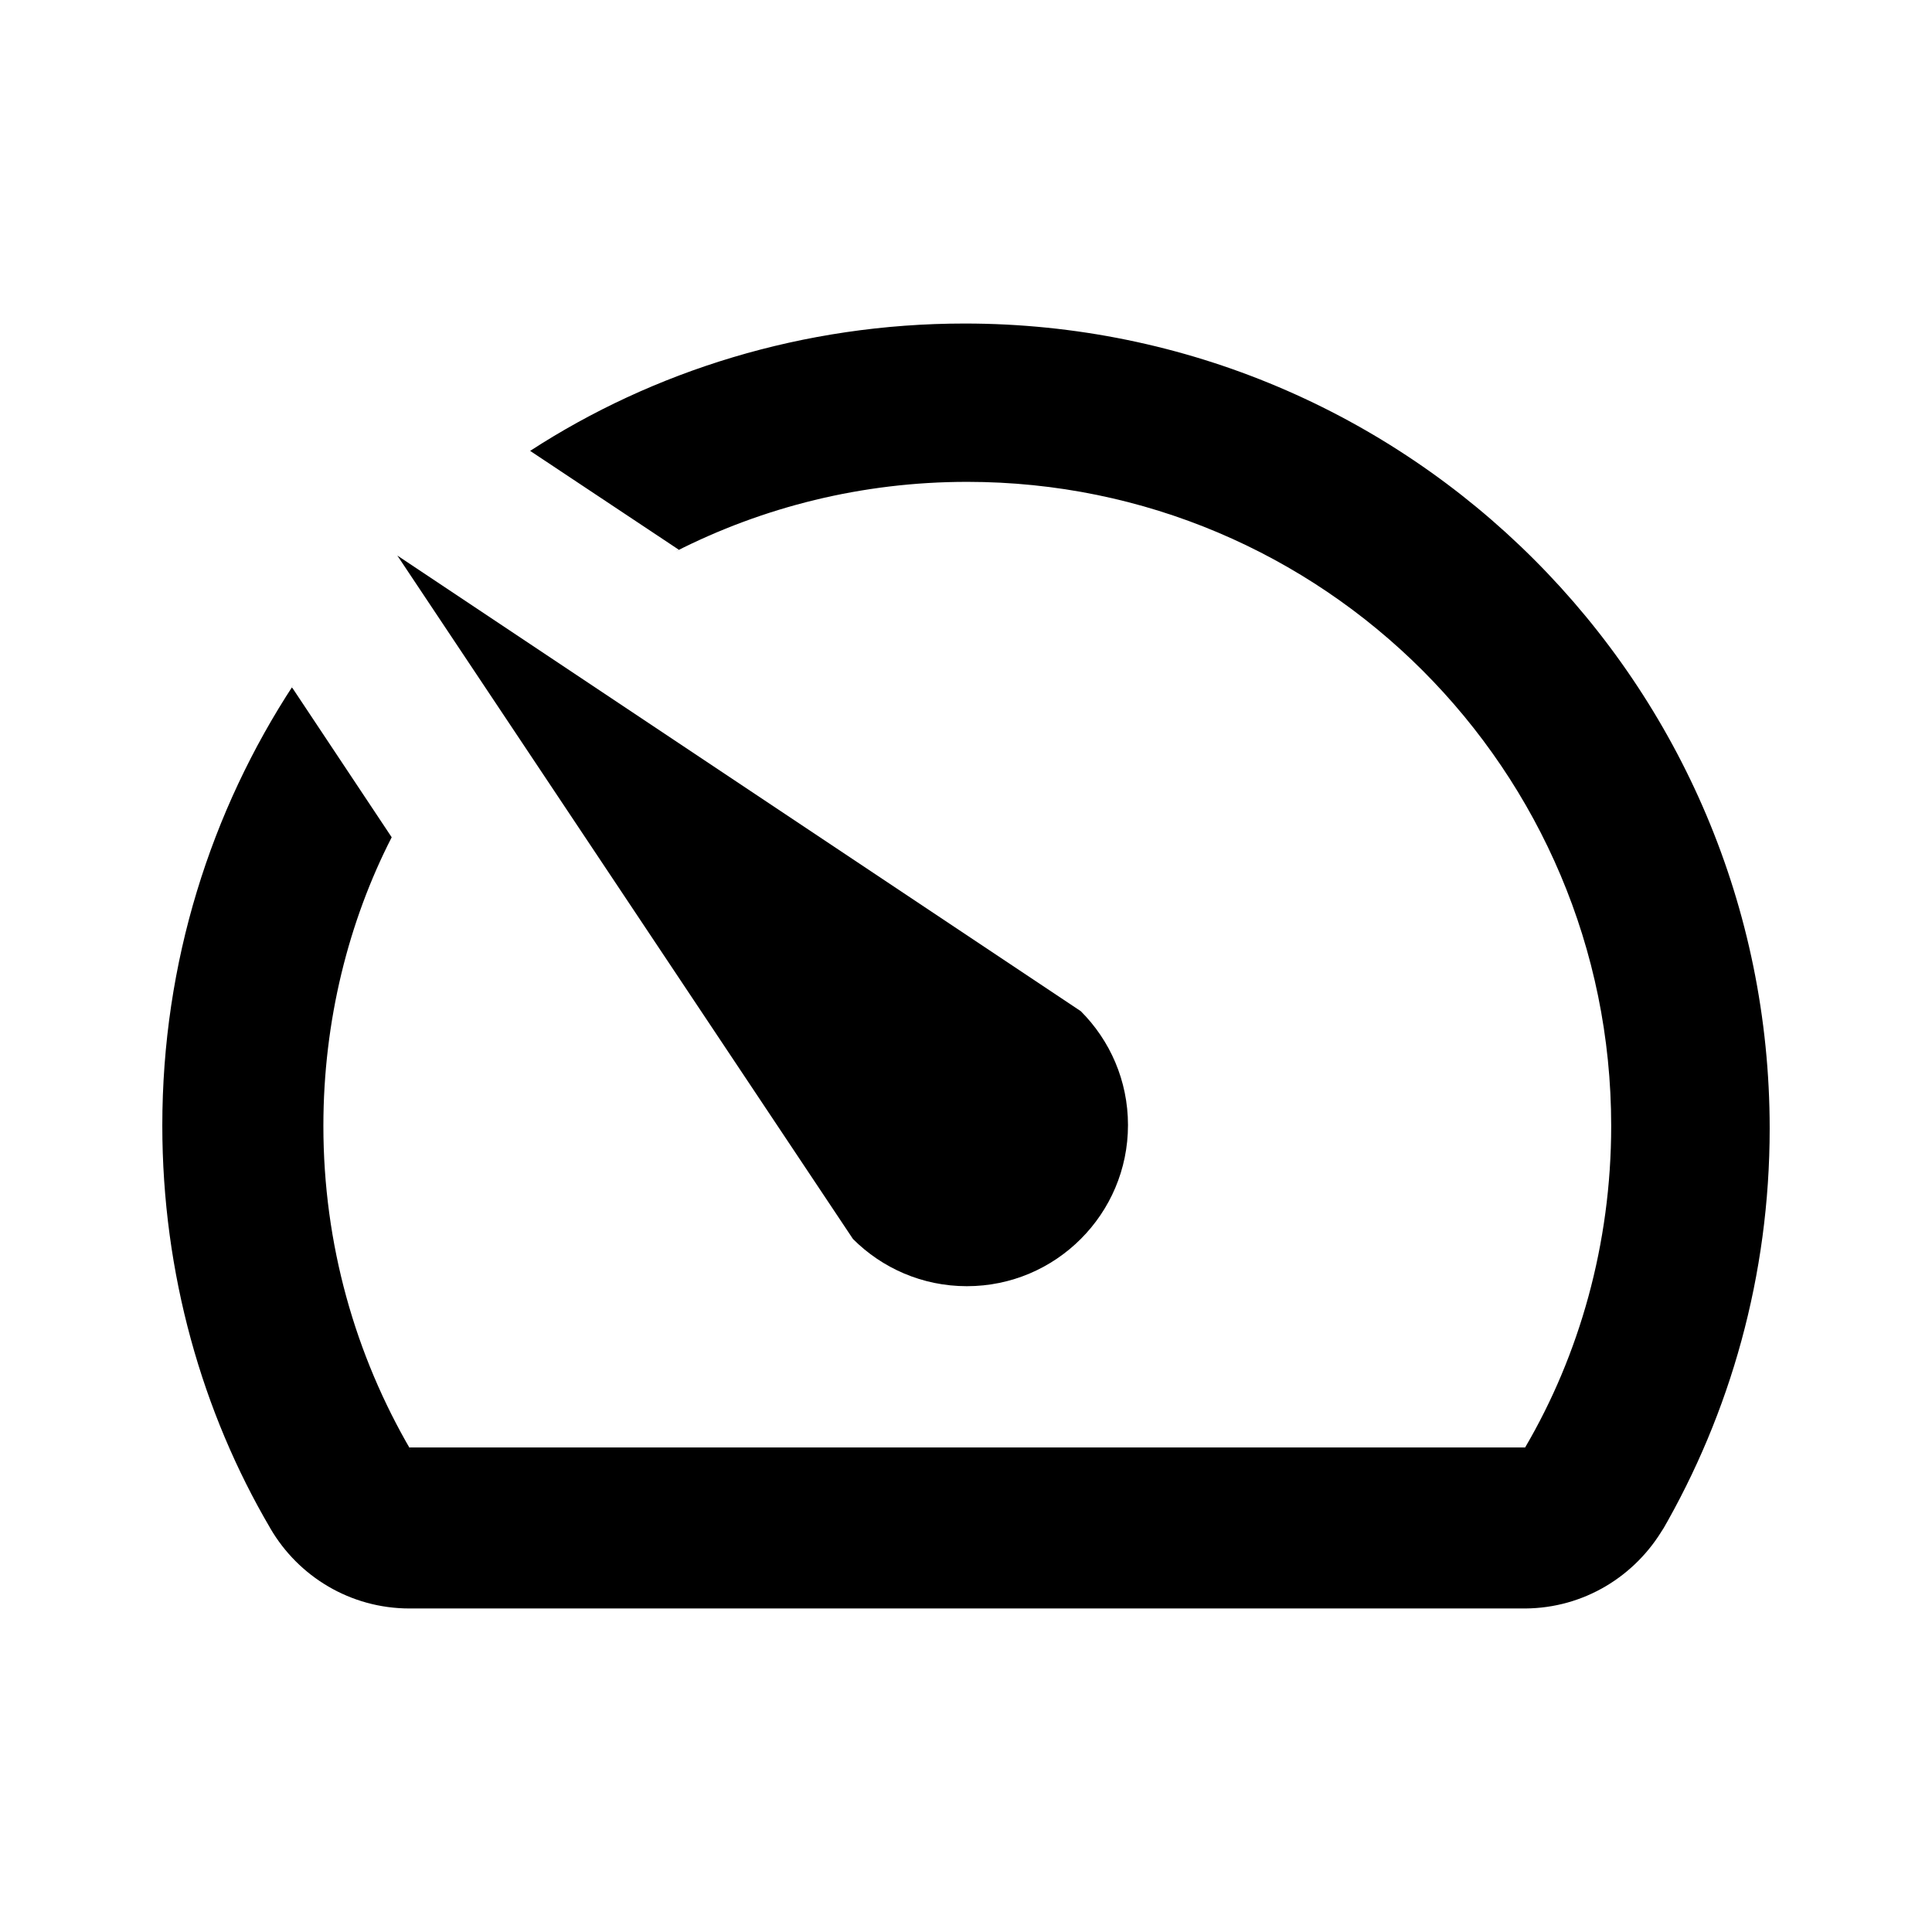
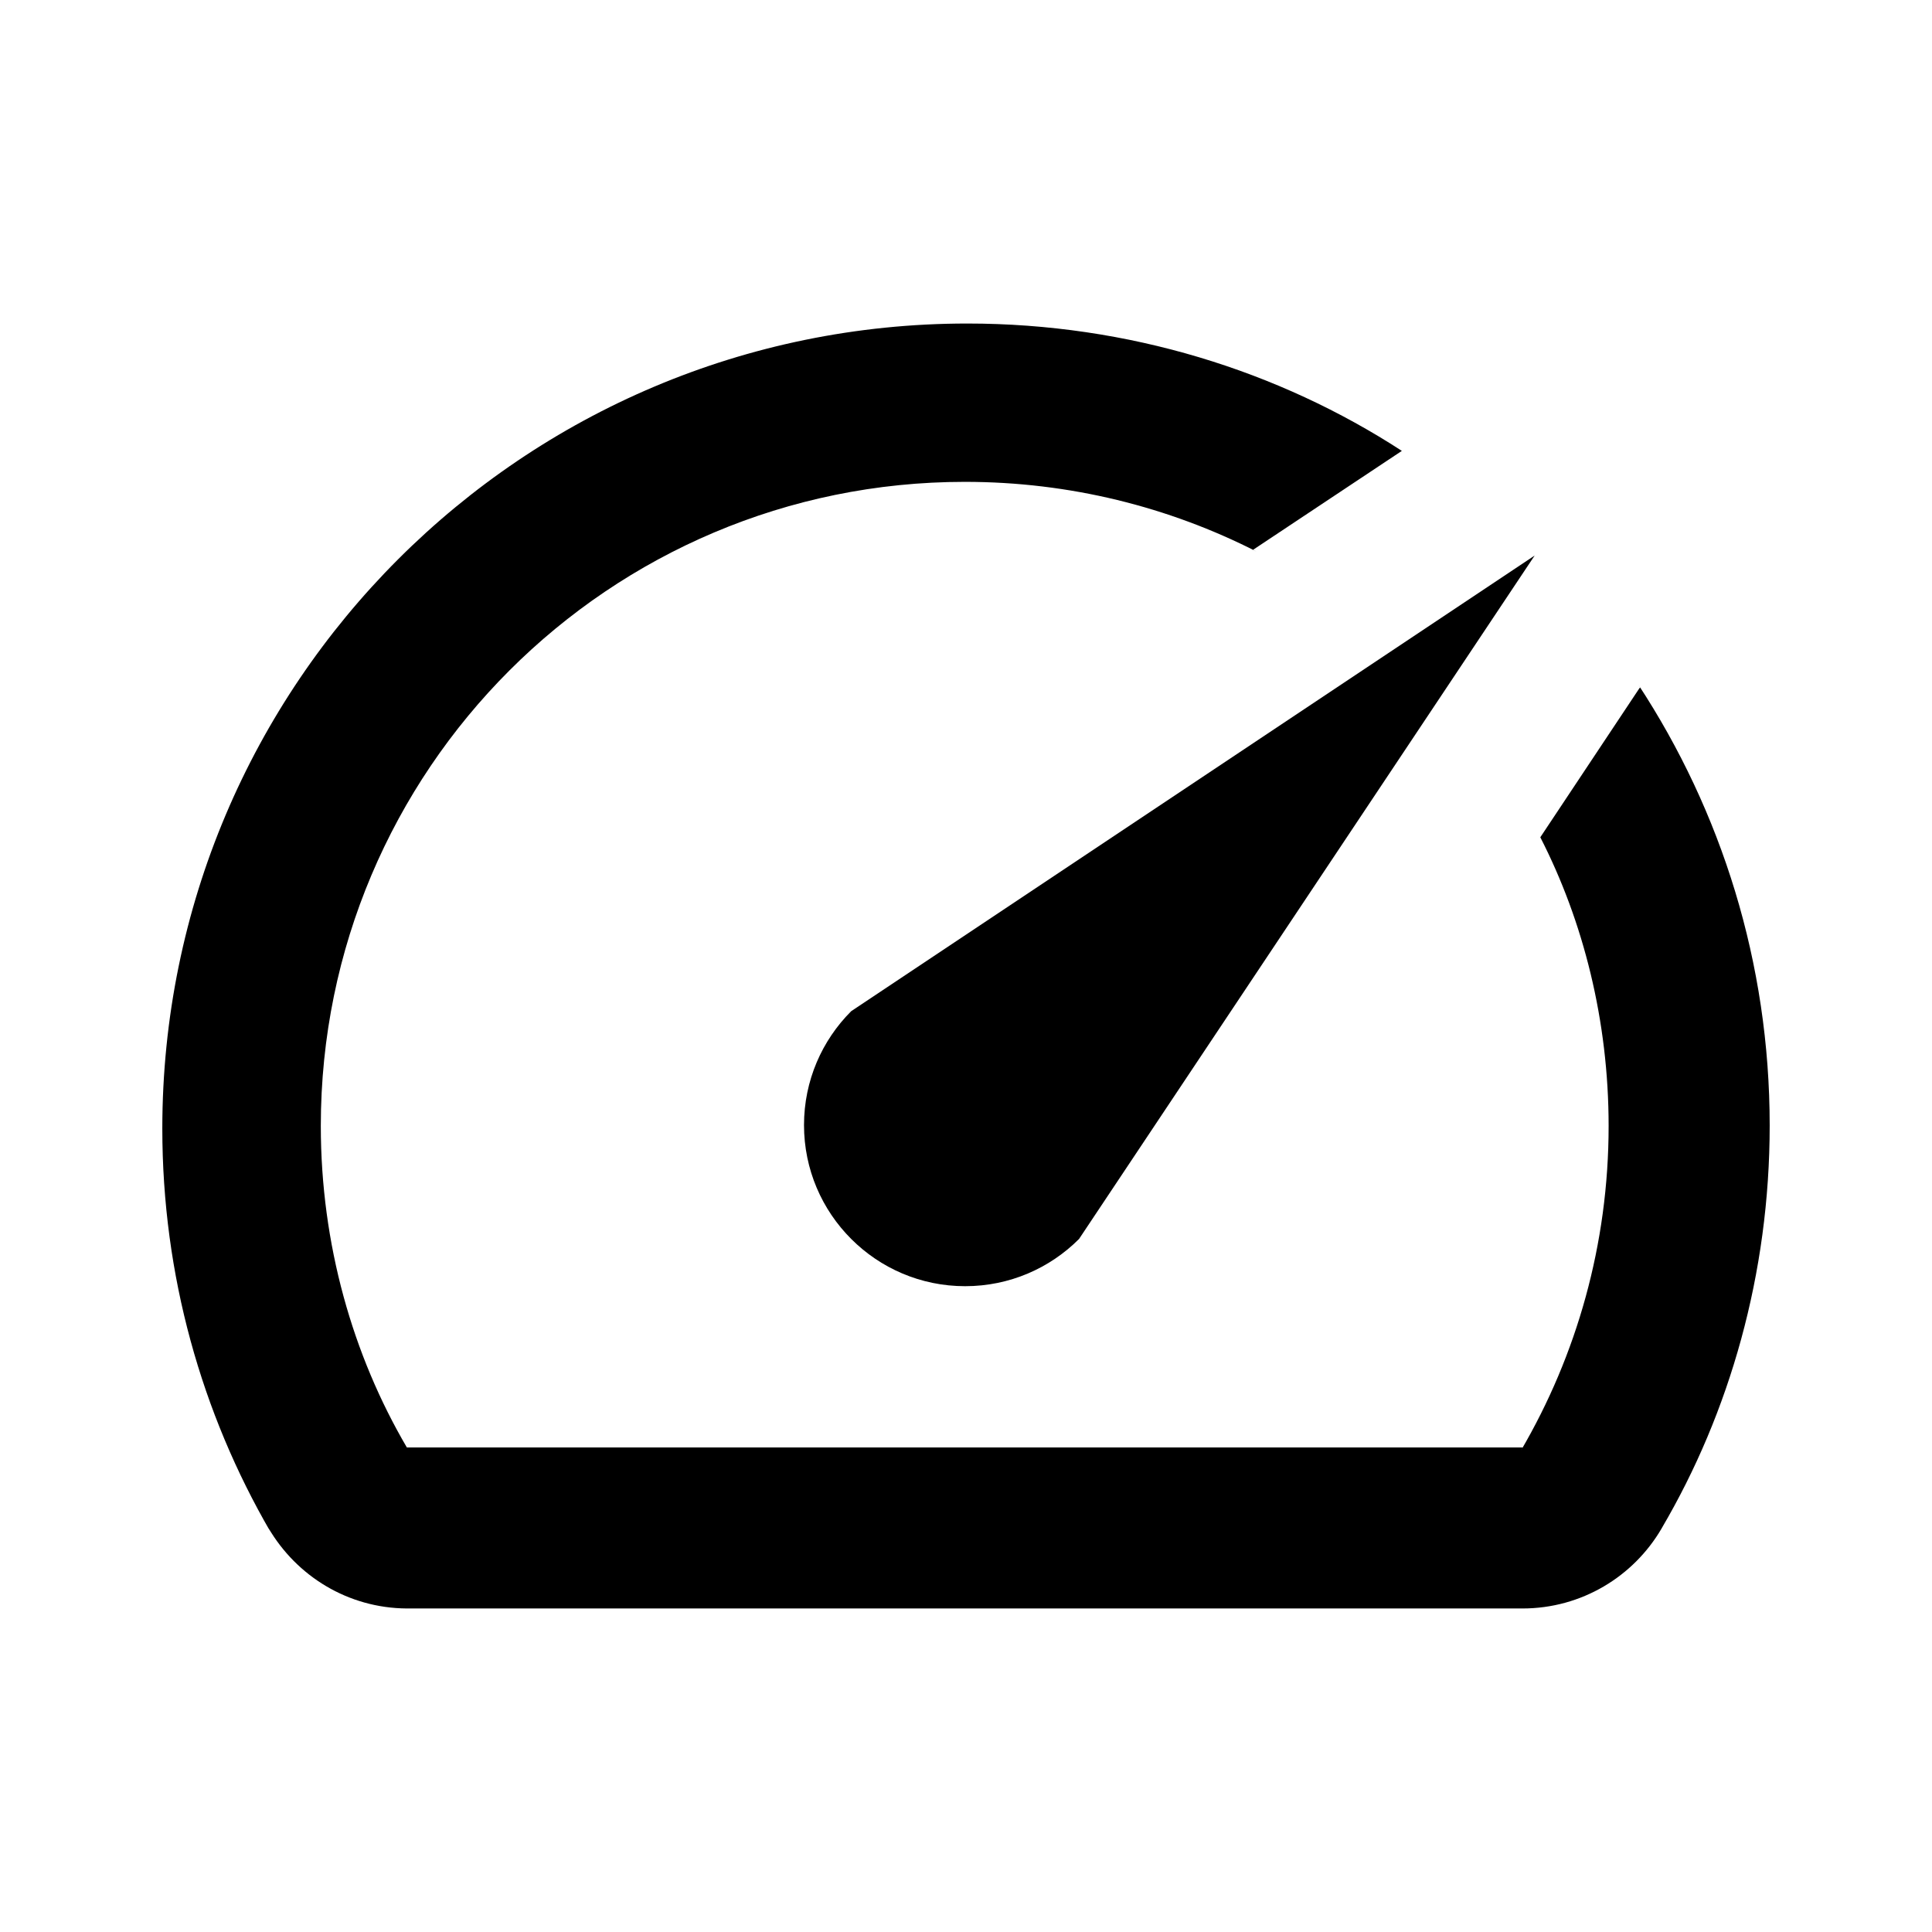
- <svg xmlns="http://www.w3.org/2000/svg" version="1.1" width="768" height="768" viewBox="0 0 768 768">
+ <svg xmlns="http://www.w3.org/2000/svg" version="1.1" width="1024" height="1024" viewBox="0 0 1024 1024">
  <g id="icomoon-ignore">
</g>
-   <path fill="#000" d="M116.343 273.631l39.36 59.2c-17.12 33.42-27.154 72.908-27.154 114.74 0 47.055 12.695 91.145 34.848 129.032l-0.655-1.211h443.52c21.508-36.682 34.21-80.782 34.21-127.848 0-141.385-114.615-256-256-256-41.75 0-81.164 9.994-115.983 27.72l1.453-0.671-59.2-39.36c48.838-31.747 108.581-50.625 172.734-50.625 176.731 0 320 143.269 320 320 0 58.418-15.653 113.179-42.995 160.319l0.821-1.534c-11.207 19.156-31.625 31.854-55.019 32h-443.221c-0.076 0-0.165 0.001-0.254 0.001-23.564 0-44.154-12.735-55.262-31.699l-0.163-0.302c-26.948-45.893-42.863-101.081-42.863-159.985 0-64.722 19.215-124.957 52.251-175.31l-0.748 1.214z" />
-   <path fill="#000" d="M429.623 492.511c-11.584 11.596-27.594 18.77-45.28 18.77s-33.696-7.174-45.28-18.769l-0.001-0.001-181.12-271.68 271.68 181.12c11.596 11.585 18.77 27.594 18.77 45.28s-7.174 33.696-18.769 45.28l-0.001 0.001z" />
+   <path fill="#000" d="M868.876 364.841l-52.48 78.933c22.827 44.56 36.205 97.211 36.205 152.987 0 62.74-16.927 121.527-46.464 172.042l0.873-1.615h-591.36c-28.678-48.909-45.613-107.709-45.613-170.464 0-188.513 152.82-341.333 341.333-341.333 55.666 0 108.219 13.325 154.644 36.96l-1.938-0.895 78.933-52.48c-65.117-42.329-144.775-67.5-230.312-67.5-235.641 0-426.667 191.025-426.667 426.667 0 77.89 20.871 150.905 57.326 213.758l-1.095-2.045c14.943 25.542 42.166 42.472 73.359 42.667h590.961c0.101 0 0.22 0.001 0.339 0.001 31.419 0 58.872-16.98 73.683-42.265l0.218-0.403c35.93-61.191 57.15-134.774 57.15-213.313 0-86.296-25.62-166.609-69.668-233.747l0.997 1.619z" />
+   <path fill="#000" d="M451.169 656.681c15.446 15.462 36.792 25.027 60.373 25.027s44.928-9.565 60.373-25.026l0.001-0.001 241.493-362.24-362.24 241.493c-15.462 15.446-25.027 36.792-25.027 60.373s9.565 44.928 25.026 60.373l0.001 0.001z" />
</svg>
